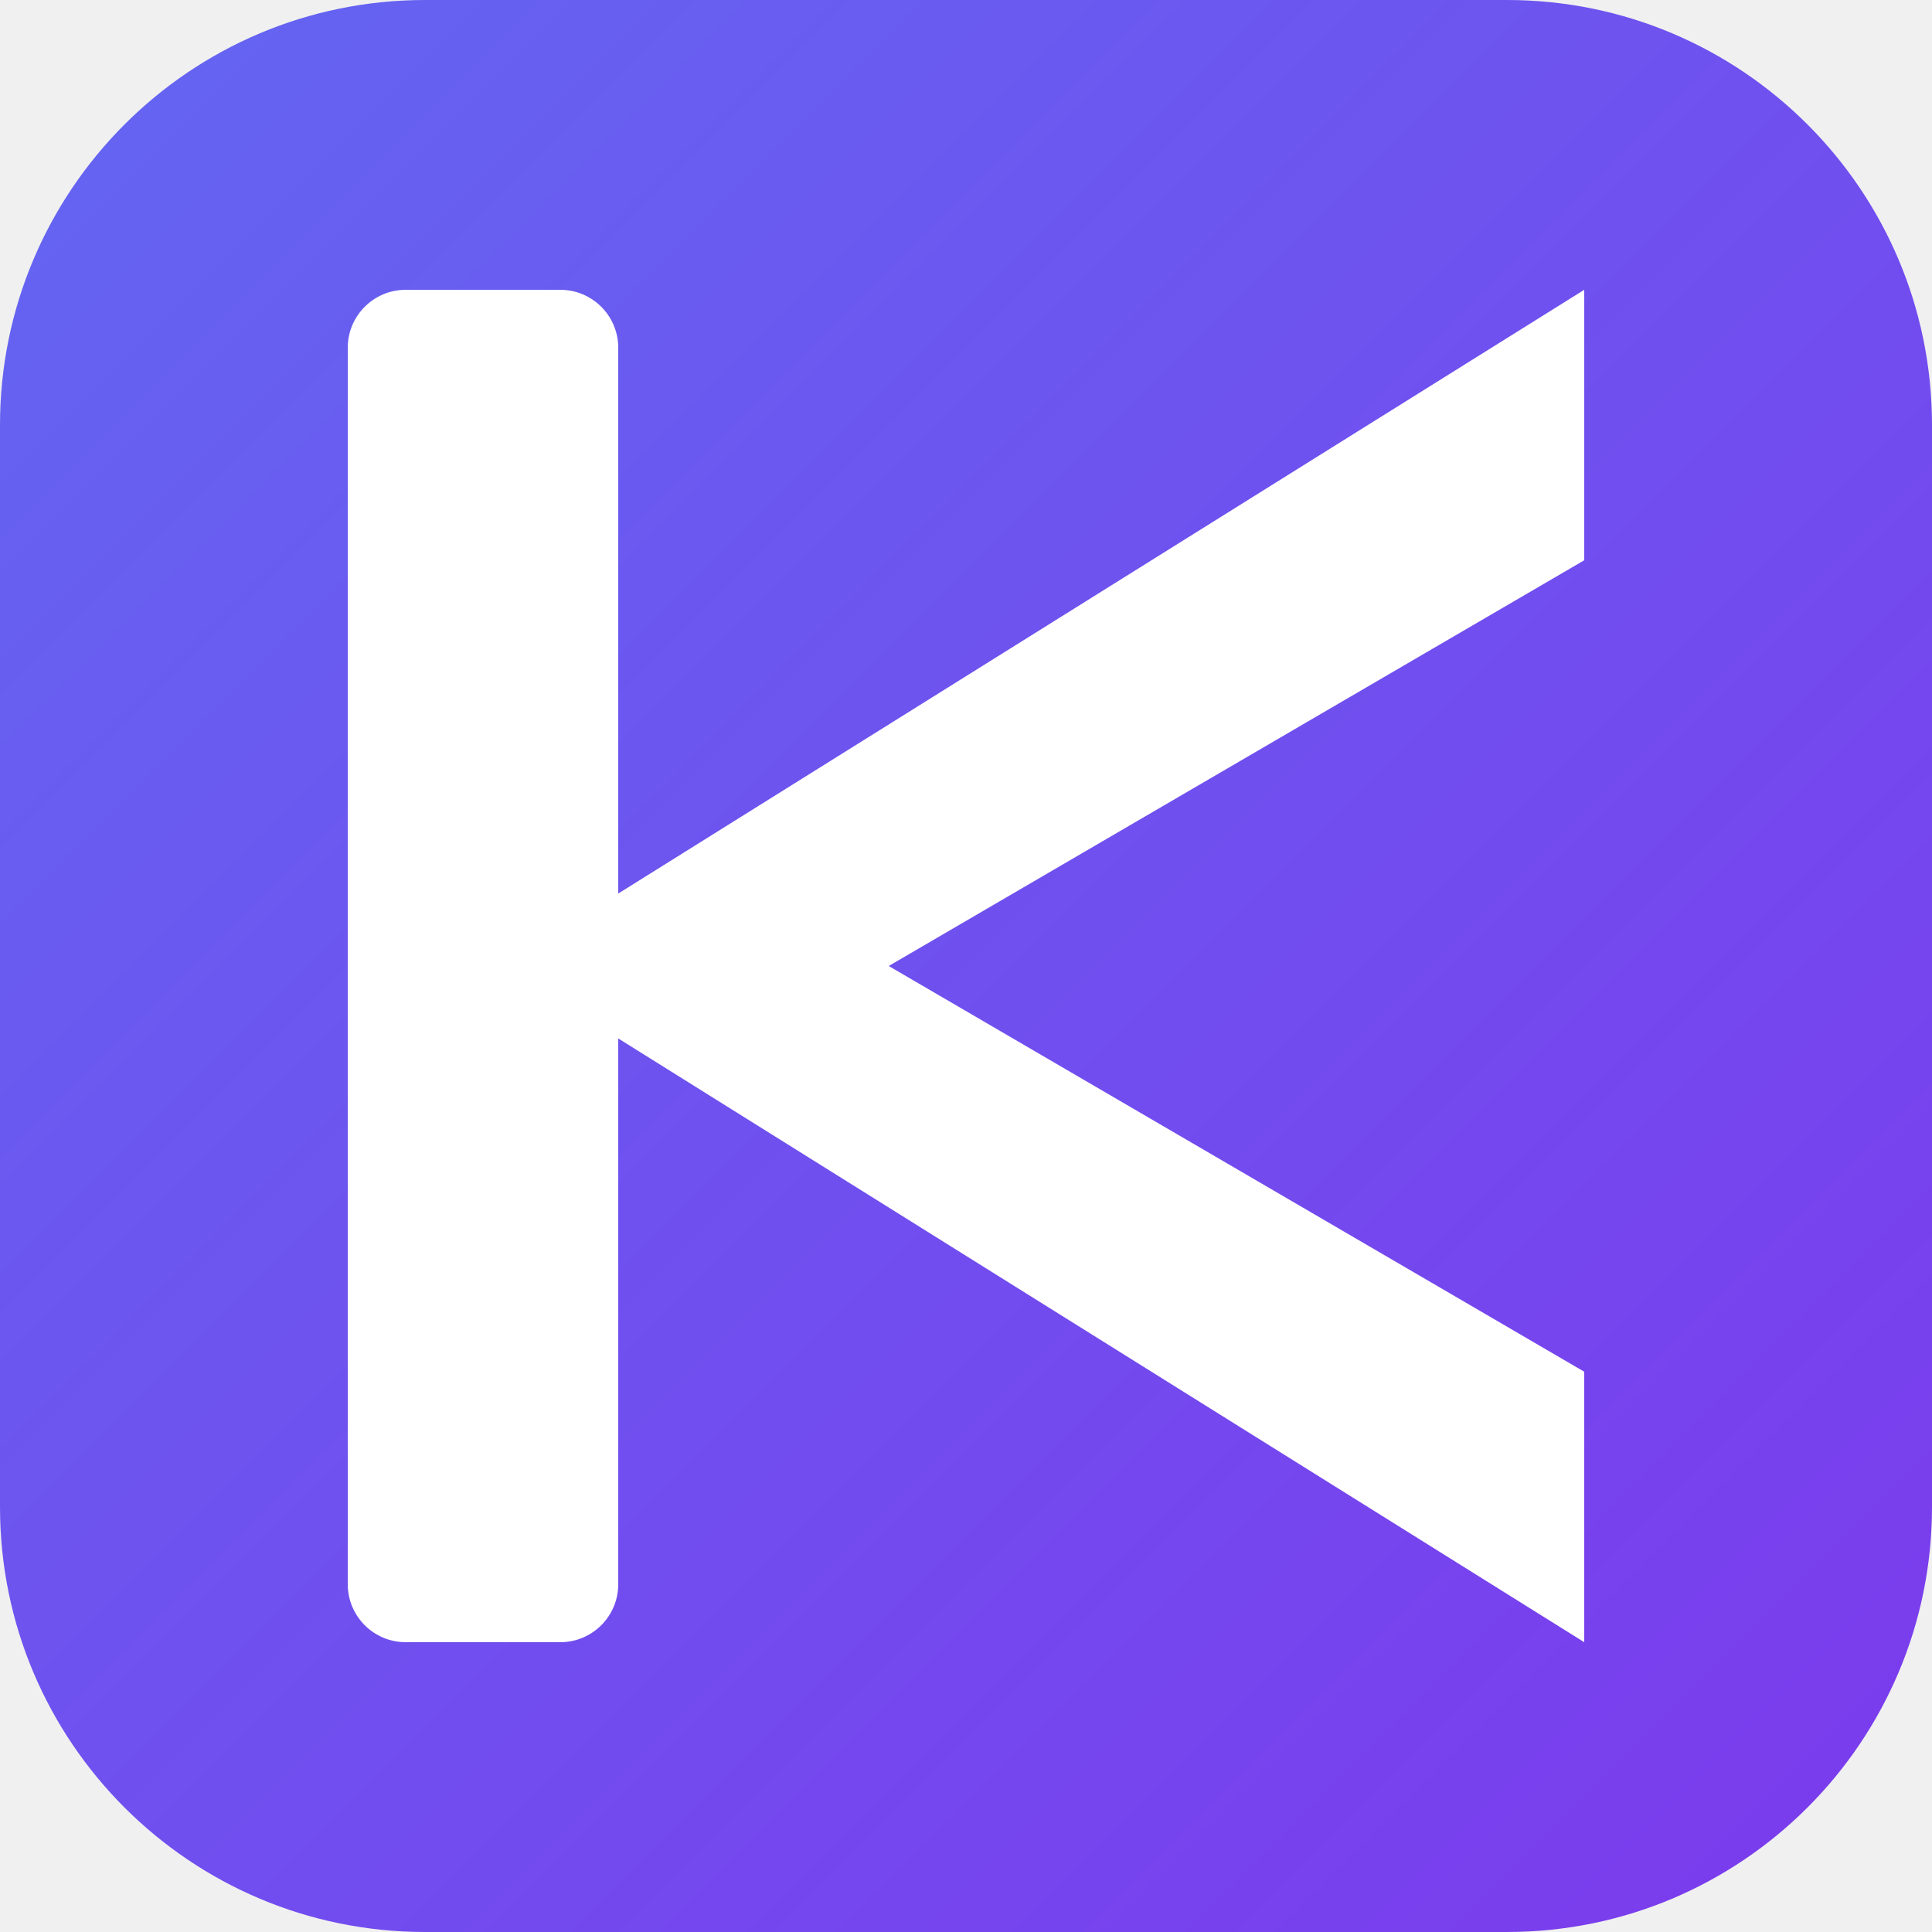
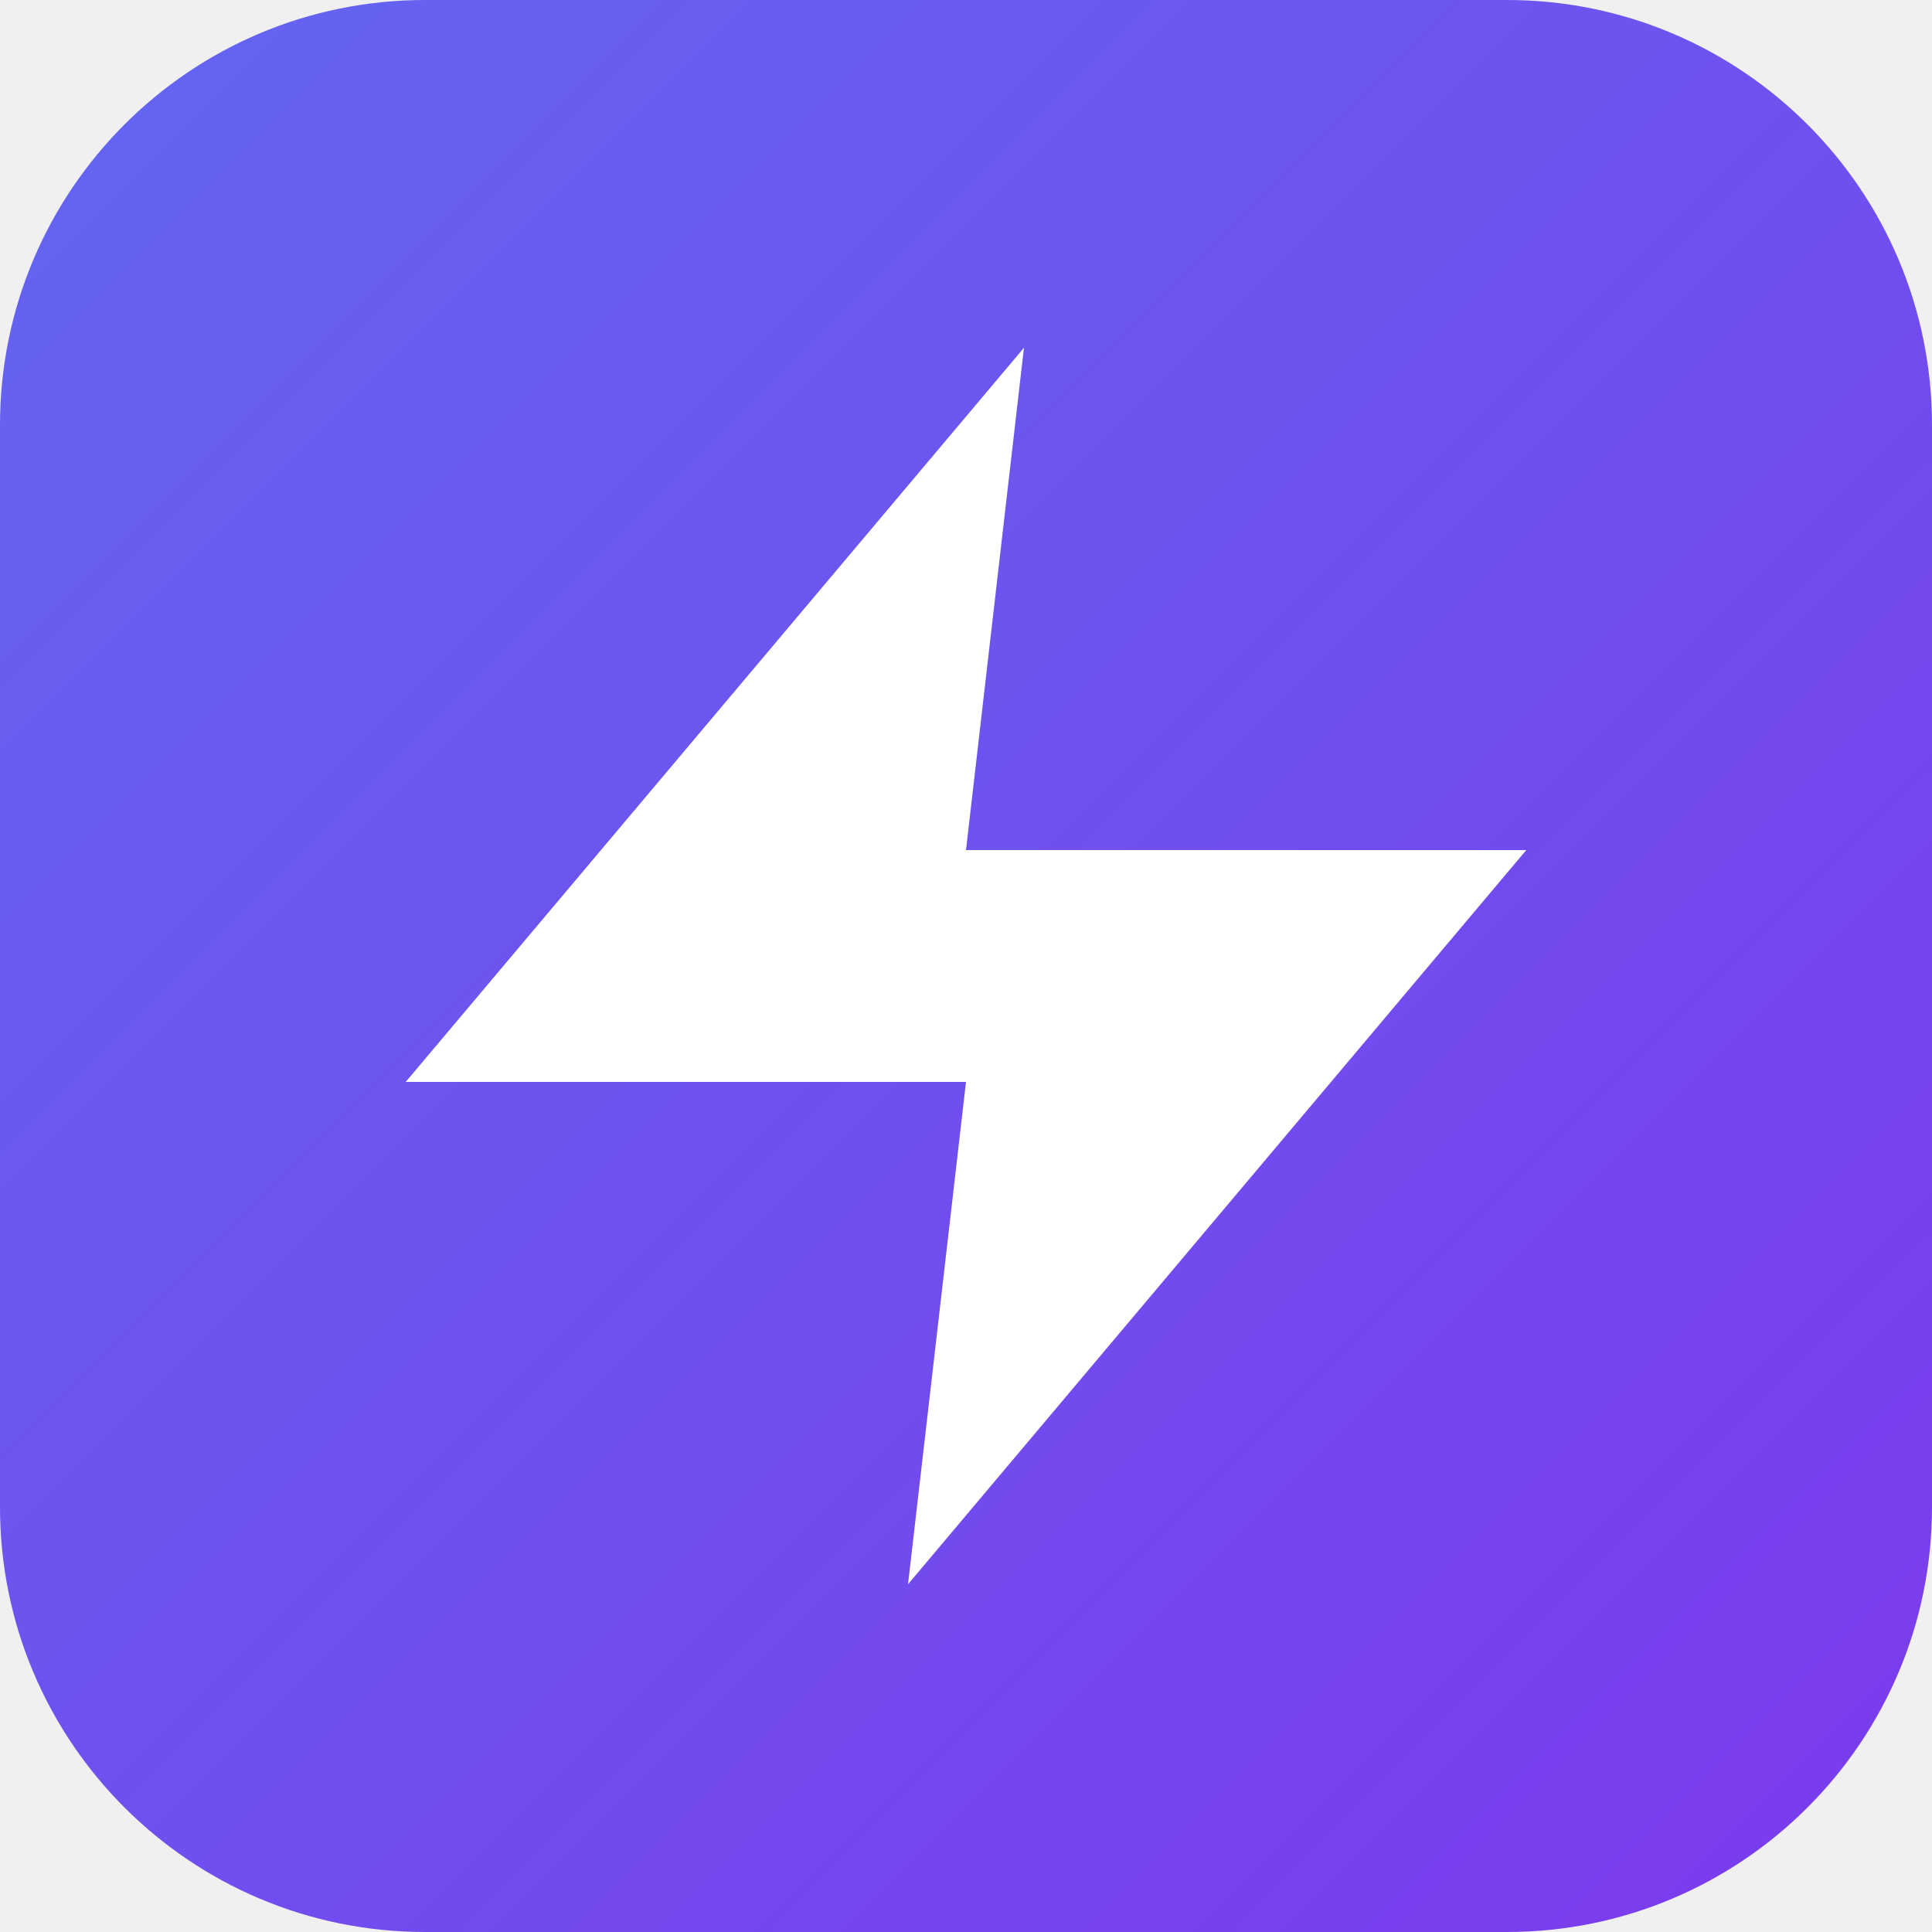
<svg xmlns="http://www.w3.org/2000/svg" viewBox="0 0 100 100" fill="none">
  <defs>
-     <linearGradient id="reekko-bg" x1="0" y1="0" x2="100" y2="100" gradientUnits="userSpaceOnUse">
+     <linearGradient id="bg" x1="0" y1="0" x2="100" y2="100" gradientUnits="userSpaceOnUse">
      <stop stop-color="#6366f1" />
      <stop offset="1" stop-color="#7c3aed" />
    </linearGradient>
  </defs>
-   <rect width="100" height="100" rx="22" fill="url(#reekko-bg)" />
-   <rect x="18" y="15" width="14" height="70" rx="3" fill="white" />
-   <path d="M82,15 L26,50 L82,85 L82,71 L46,50 L82,29 Z" fill="white" />
+   <rect width="100" height="100" rx="22" fill="url(#bg)" />
+   <polygon points="53,18 21,56 50,56 47,82 79,44 50,44 53,18" fill="white" />
</svg>
